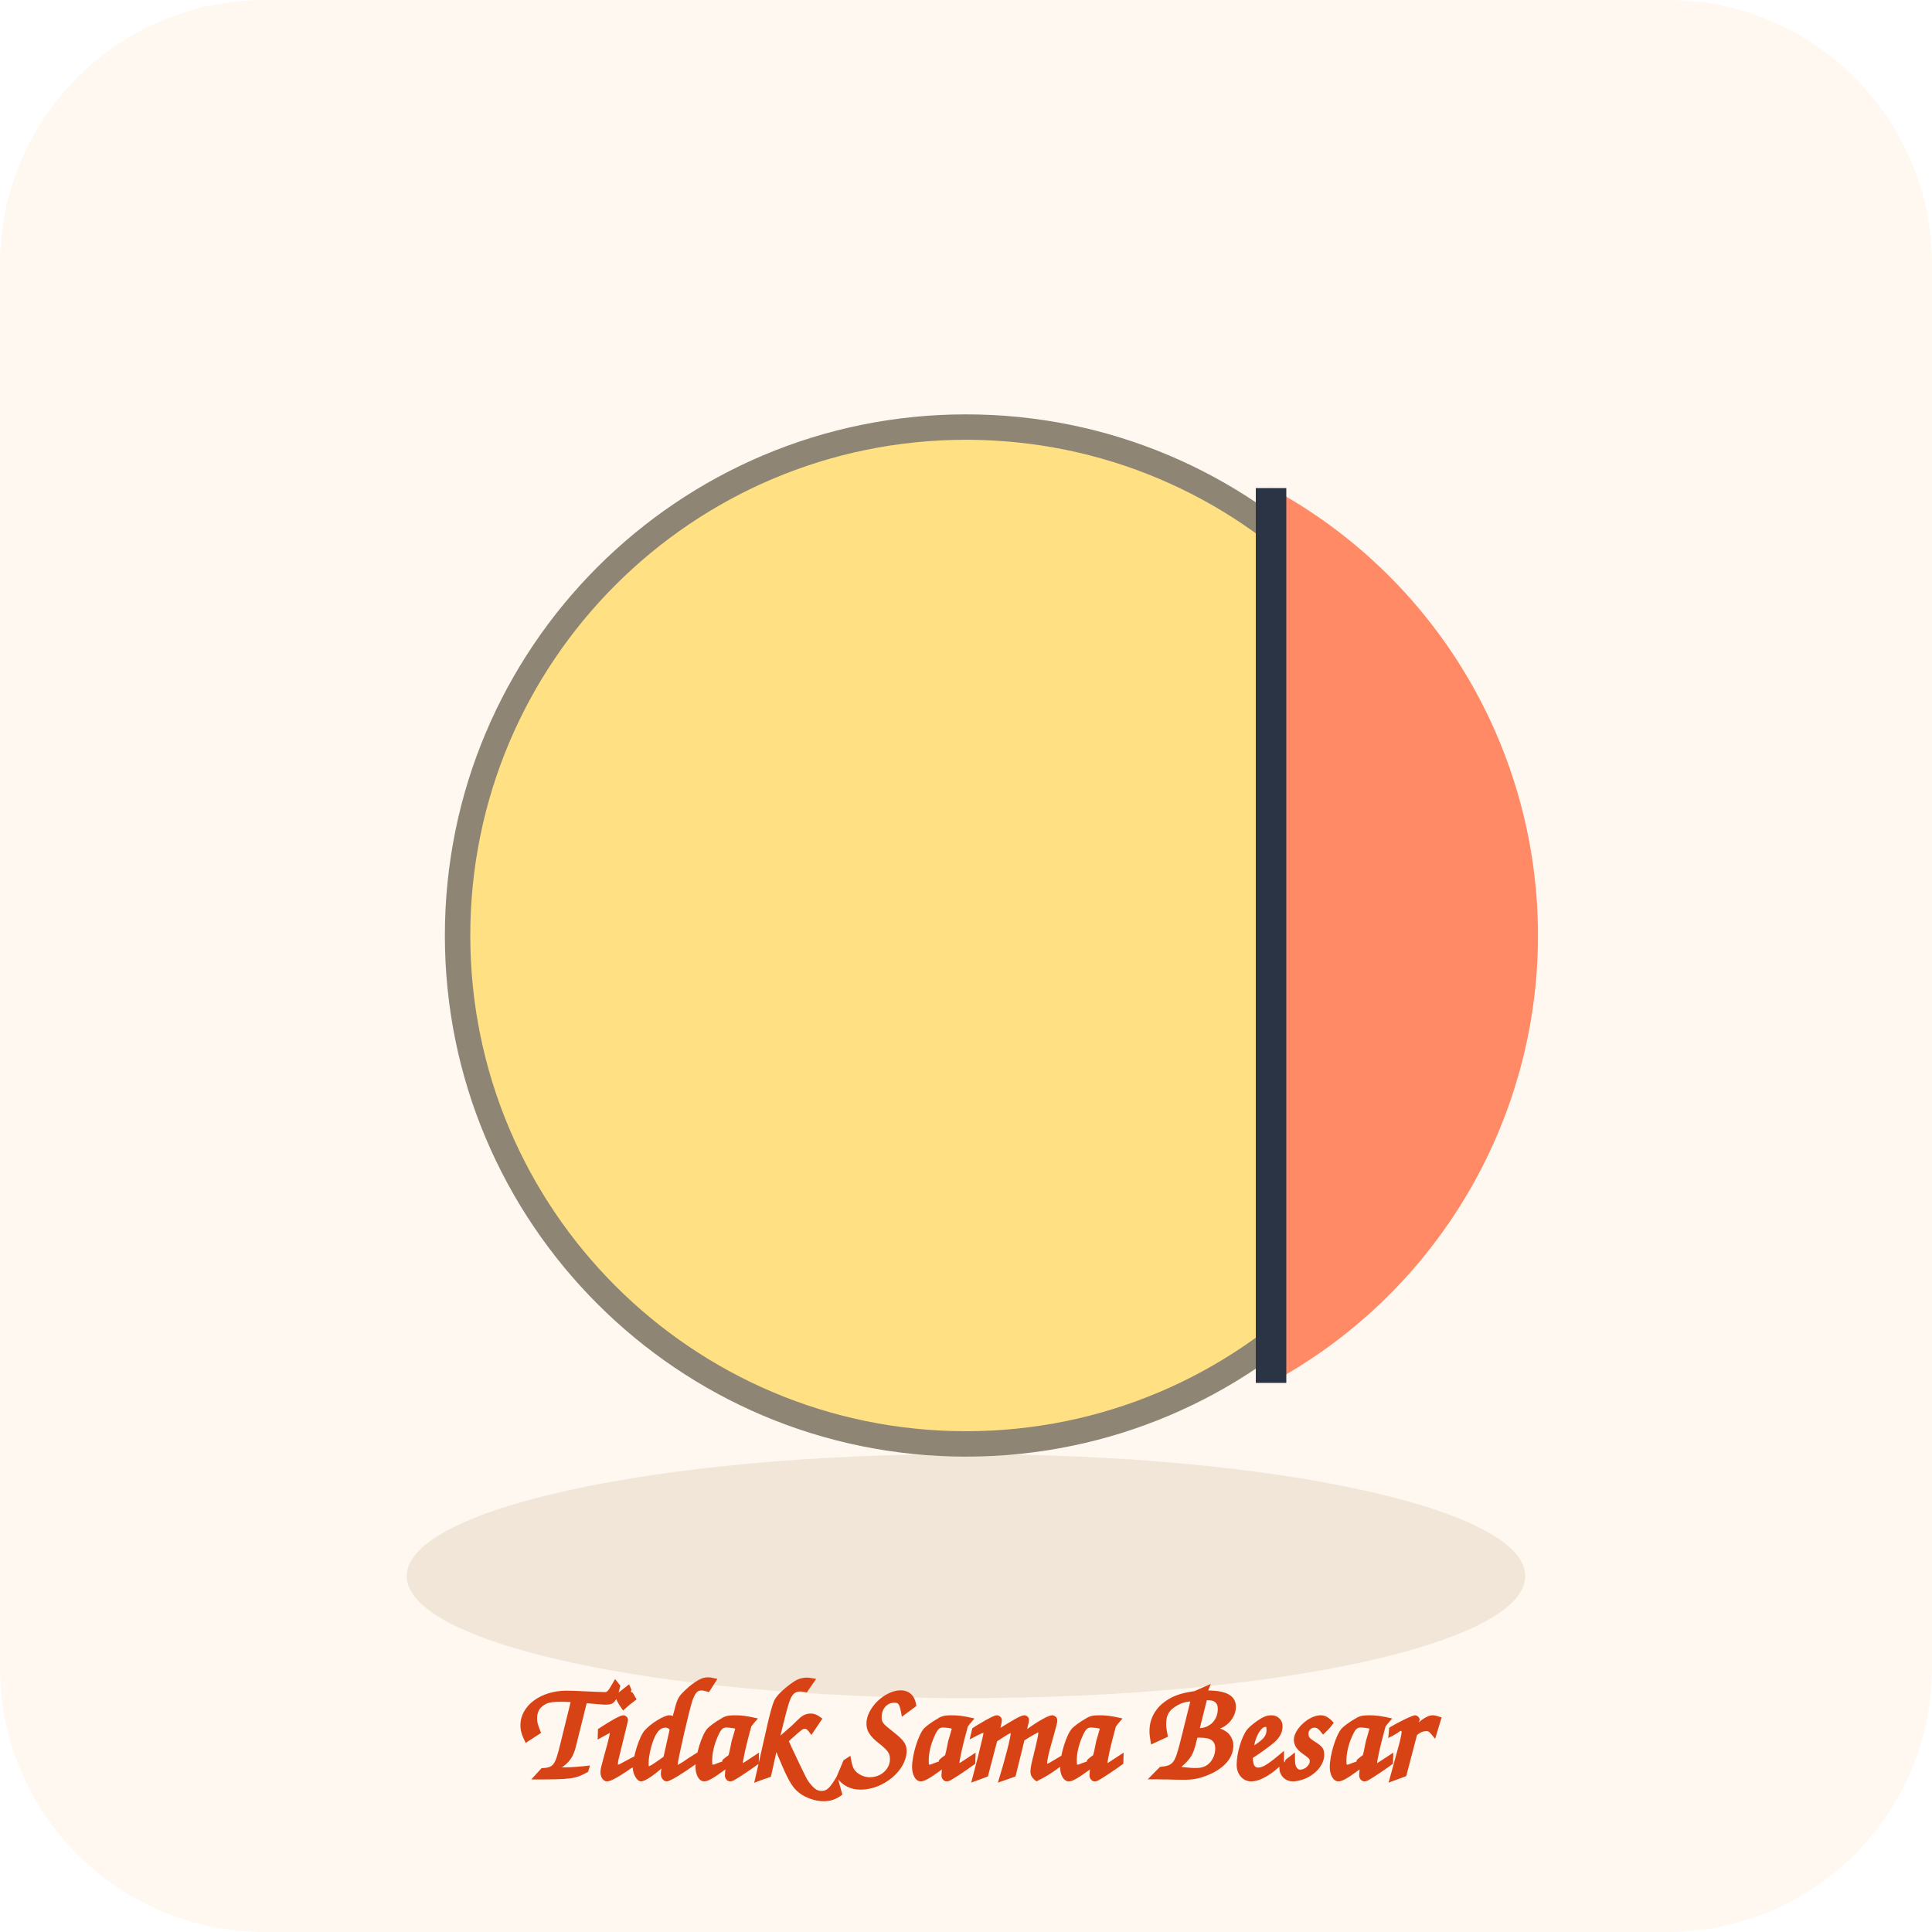
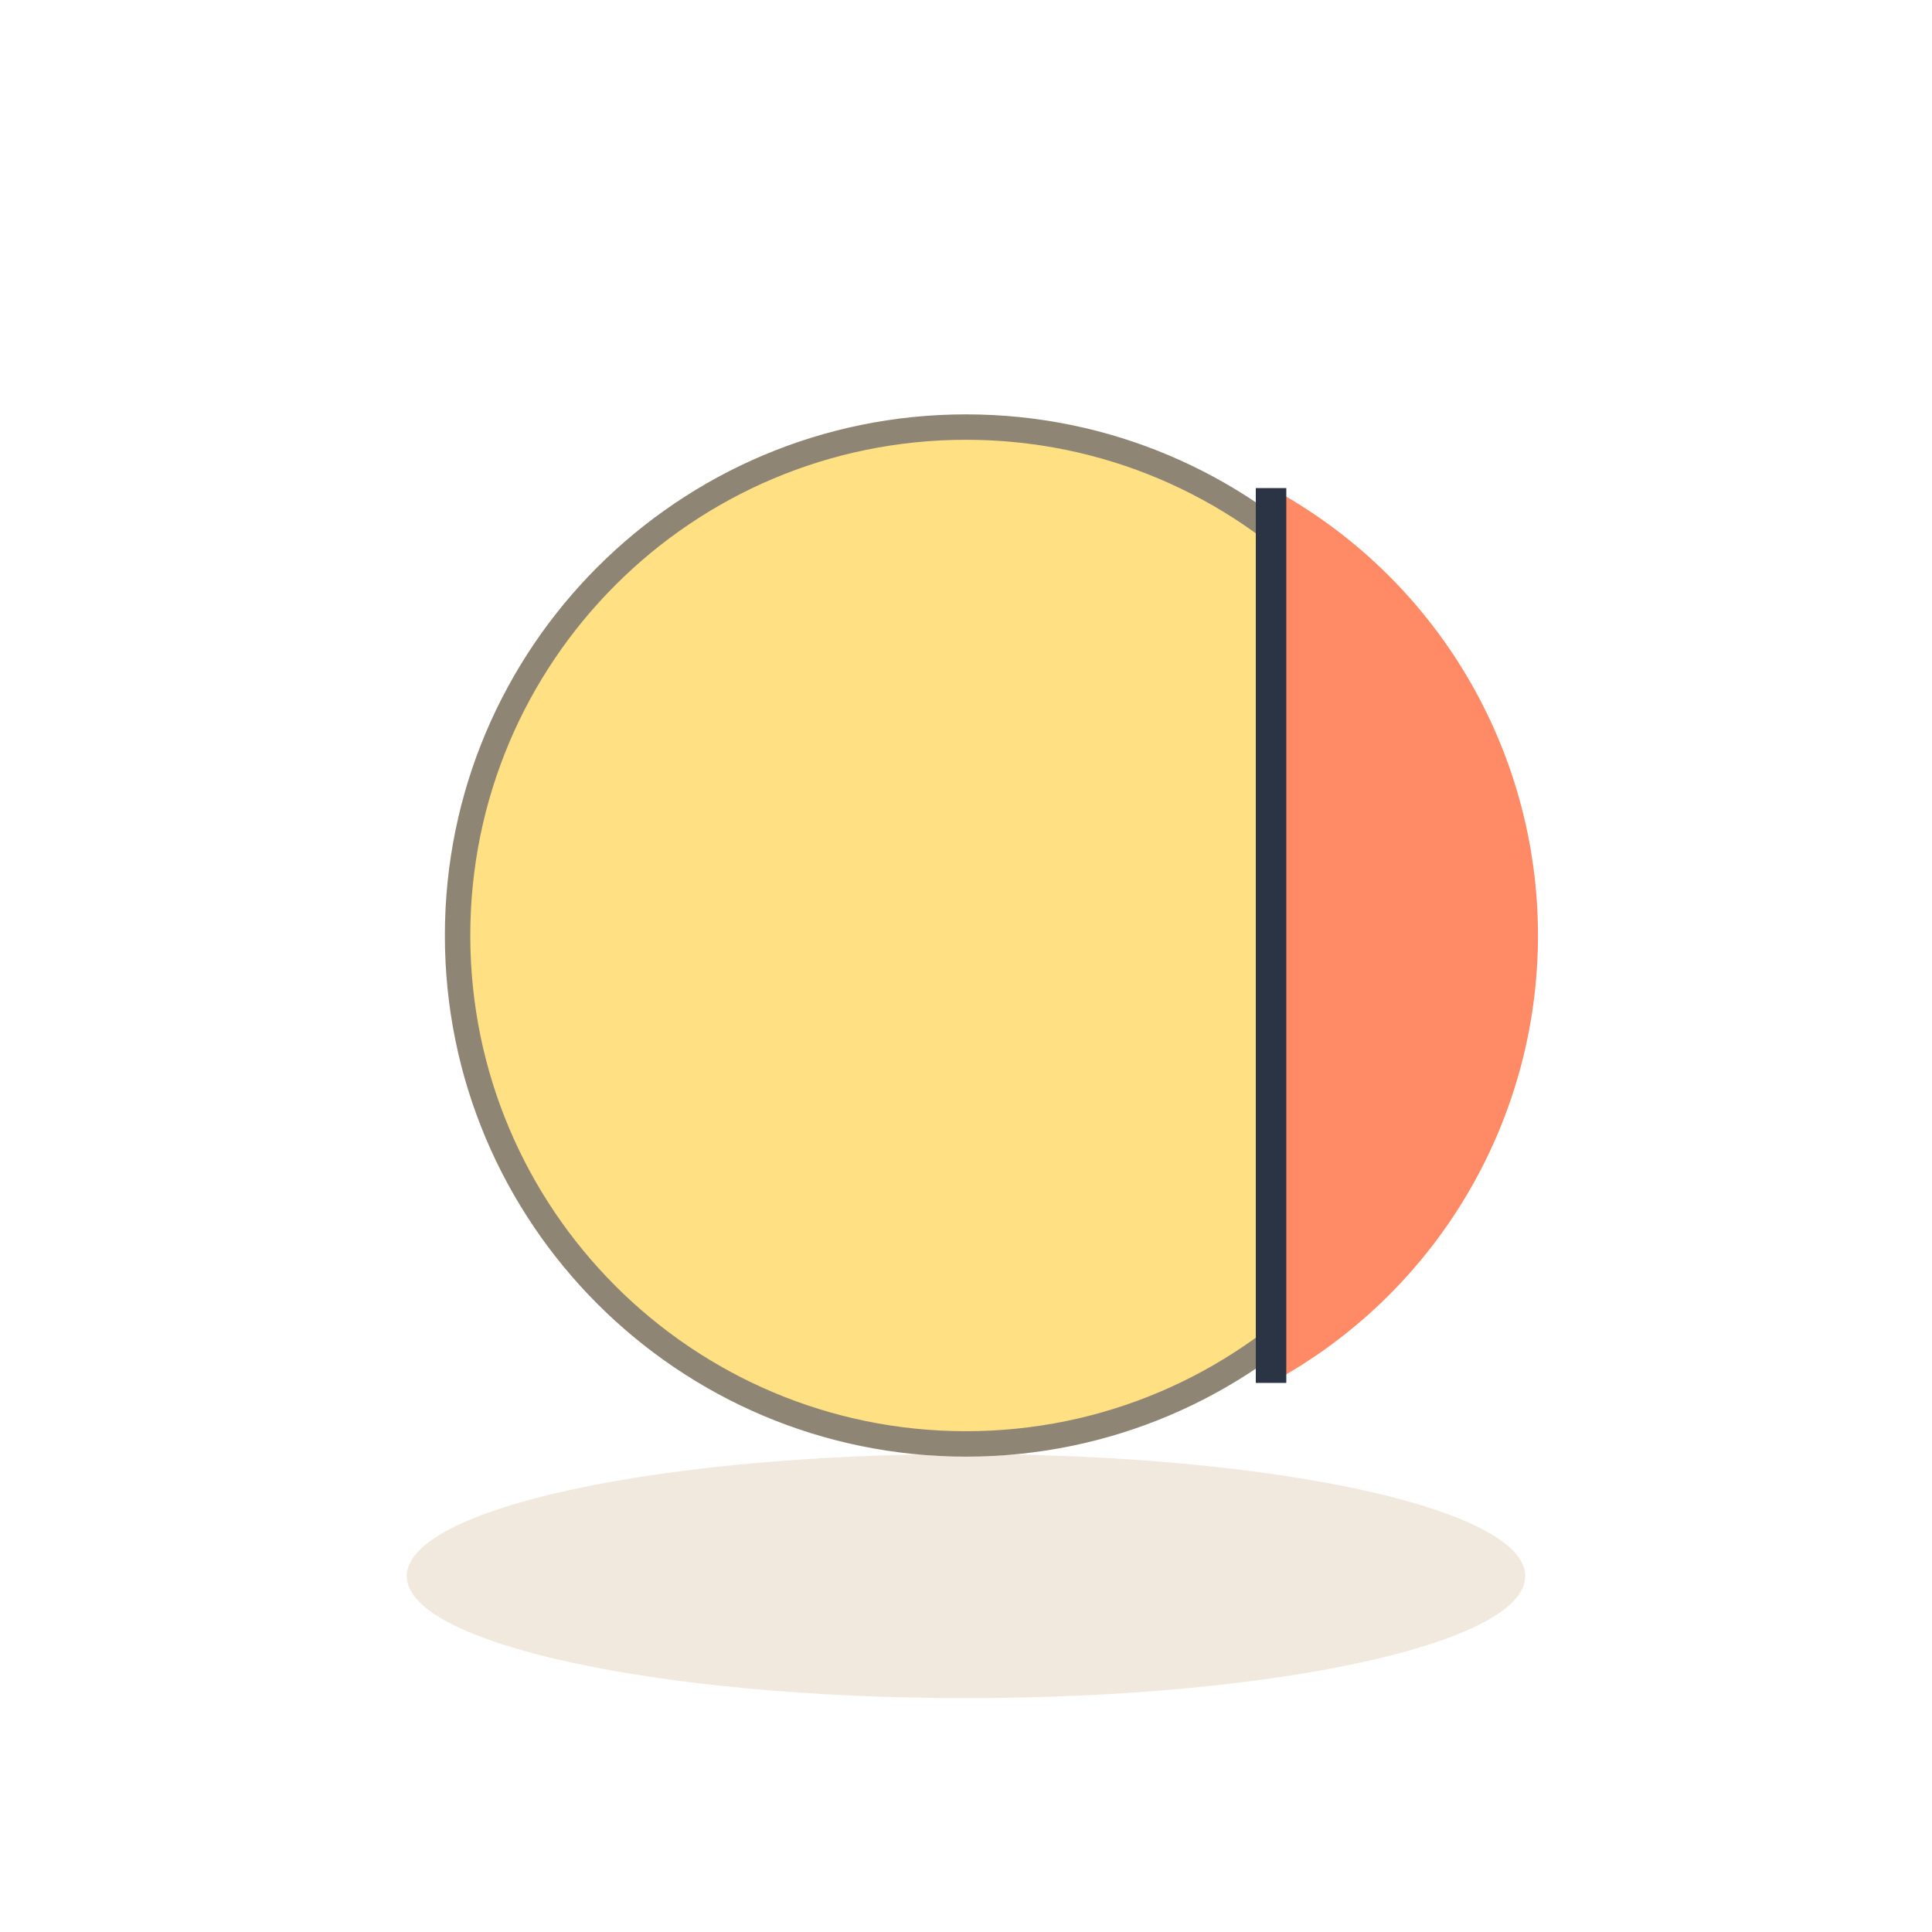
<svg xmlns="http://www.w3.org/2000/svg" viewBox="0 0 190 190" width="100%" height="100%">
-   <rect width="190" height="190" rx="26" fill="#FFF8F0" />
+   <rect width="190" height="190" rx="26" fill="none" />
  <ellipse cx="95" cy="155" rx="55" ry="12" fill="#EADBC8" opacity="0.6" />
  <circle cx="95" cy="92" r="50" fill="#FFE082" stroke="#8F8575" stroke-width="2.5" />
  <path d="M 125 48 A 50 50 0 0 1 125 136 Z" fill="#FF8A65" />
  <line x1="125" y1="48" x2="125" y2="136" stroke="#2B3445" stroke-width="3" />
-   <text x="95" y="175" font-family="'Baloo 2', cursive, sans-serif" font-size="14" font-weight="bold" fill="#D84315" text-anchor="middle">Tidak Sama Besar</text>
</svg>
